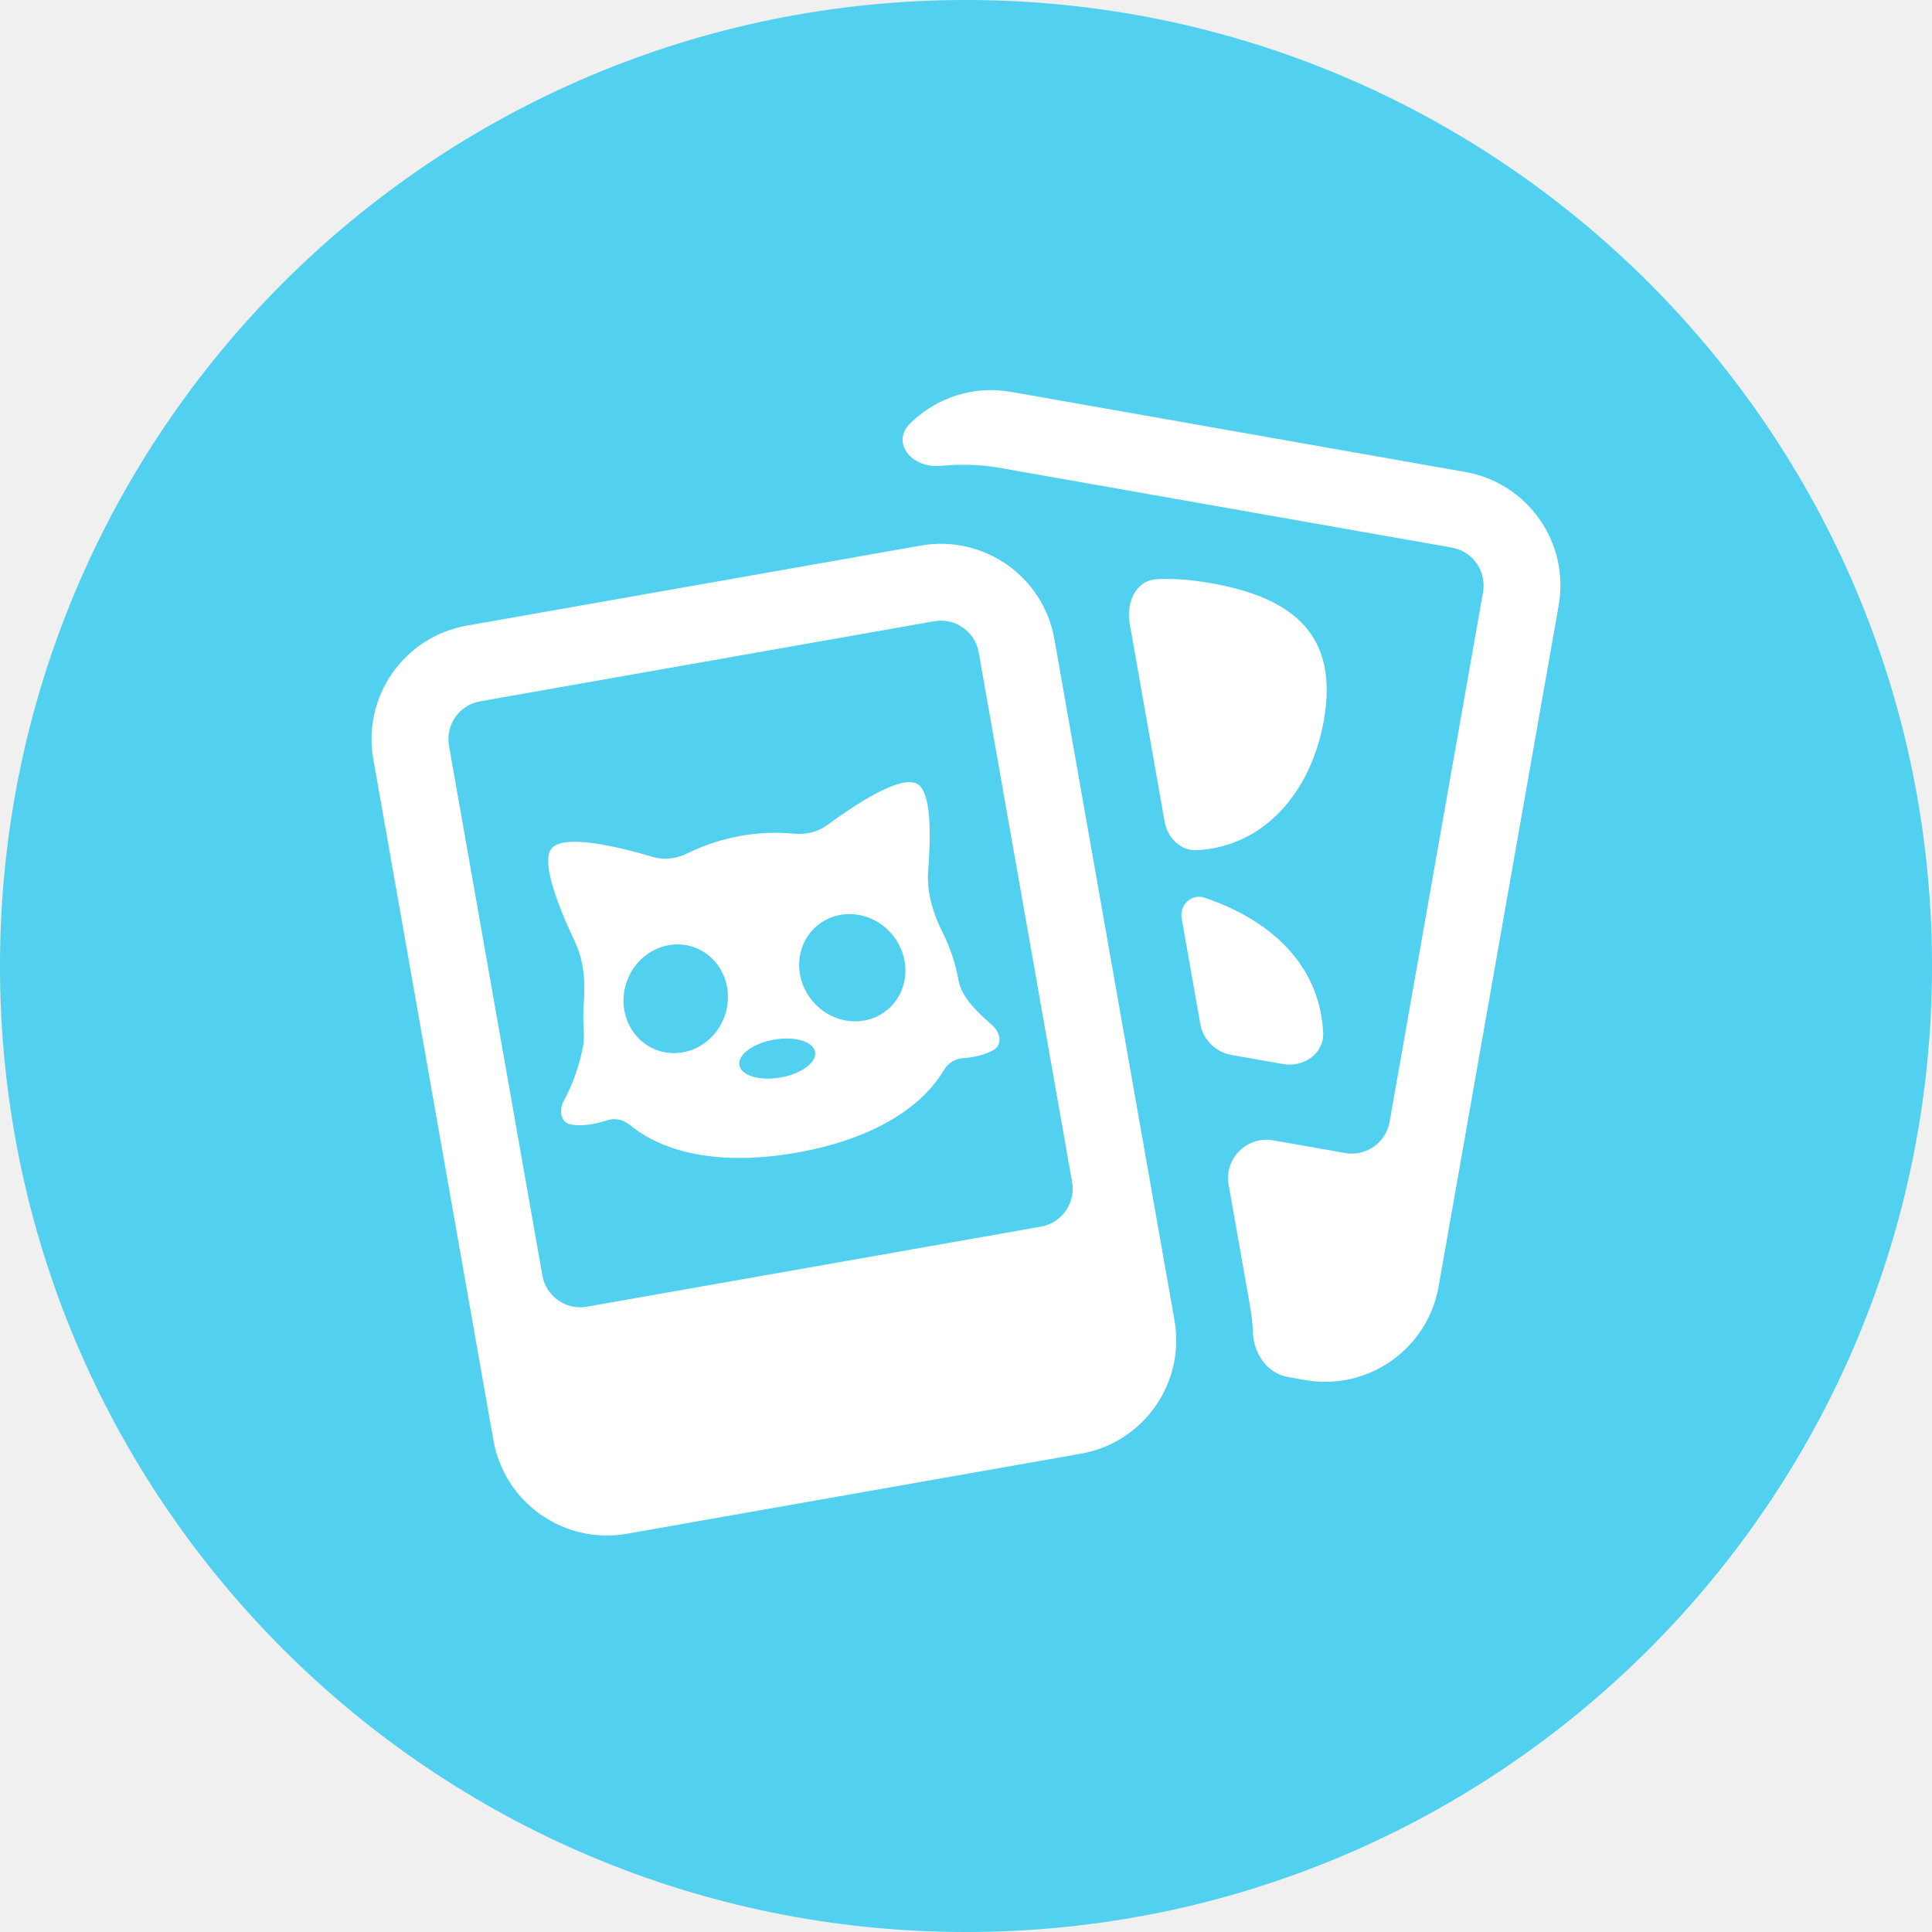
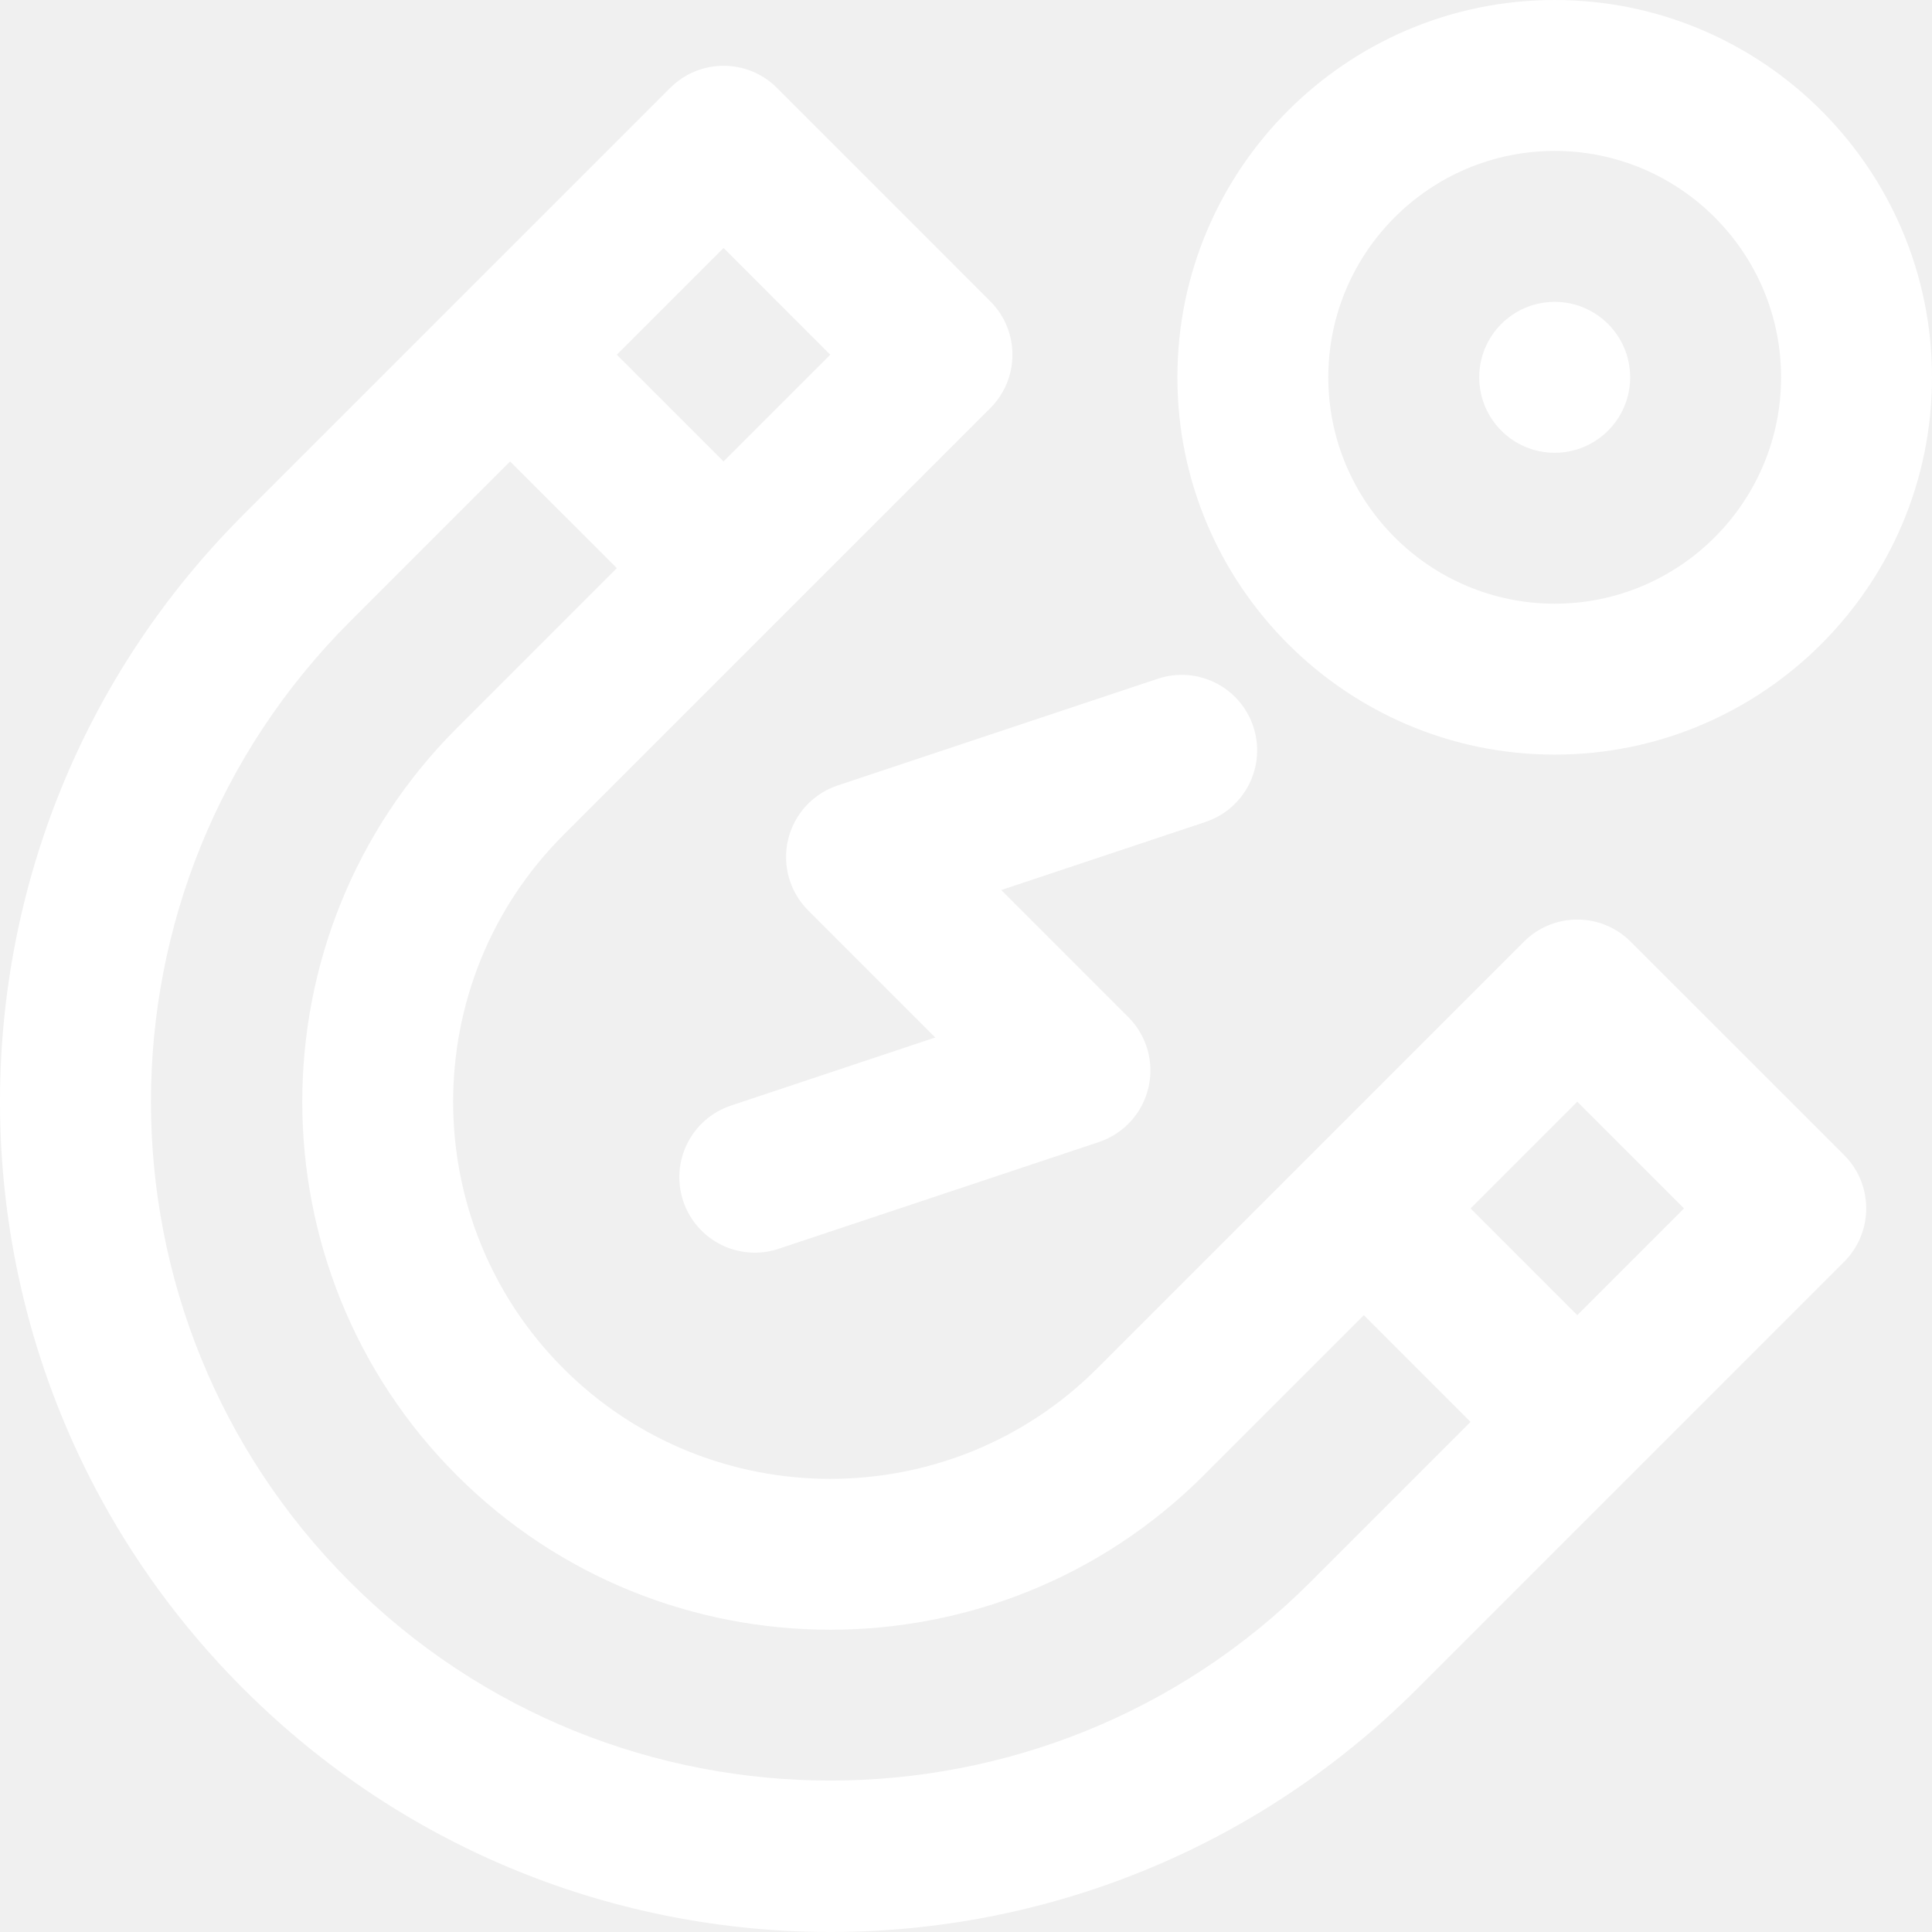
- <svg xmlns="http://www.w3.org/2000/svg" width="52" height="52" viewBox="0 0 52 52" fill="none">
-   <circle cx="26" cy="26" r="26" fill="#51D0F0" />
-   <path d="M24.506 11.386C23.963 11.917 24.545 12.605 25.302 12.539C25.82 12.493 26.339 12.493 26.856 12.584L39.077 14.739C39.639 14.838 40.015 15.375 39.916 15.937L37.401 30.195C37.302 30.757 36.766 31.133 36.204 31.034L34.267 30.692C33.56 30.568 32.945 31.183 33.069 31.89L33.648 35.173C33.689 35.407 33.714 35.641 33.723 35.872C33.746 36.436 34.109 36.965 34.665 37.063L35.126 37.144C36.813 37.442 38.422 36.315 38.72 34.628L41.952 16.296C42.25 14.609 41.123 13 39.436 12.703L27.215 10.548C26.191 10.367 25.196 10.711 24.506 11.386Z" fill="white" />
-   <path d="M32.305 27.555C32.38 27.983 32.716 28.319 33.144 28.394L34.526 28.638C35.088 28.737 35.643 28.358 35.613 27.787C35.518 25.988 34.235 24.777 32.423 24.162C32.071 24.043 31.741 24.354 31.805 24.72L32.305 27.555Z" fill="white" />
-   <path d="M32.221 22.883C31.775 22.907 31.422 22.551 31.345 22.111L30.416 16.841L30.408 16.797C30.303 16.233 30.559 15.624 31.131 15.59C31.576 15.564 32.069 15.604 32.607 15.699C34.857 16.095 36.029 17.133 35.633 19.382C35.289 21.33 34.017 22.785 32.221 22.883Z" fill="white" />
-   <path fill-rule="evenodd" clip-rule="evenodd" d="M15.474 25.347C15.039 24.43 14.56 23.224 14.835 22.851C15.145 22.43 16.621 22.783 17.564 23.063C17.877 23.156 18.213 23.111 18.506 22.966C18.948 22.748 19.43 22.587 19.943 22.497C20.427 22.411 20.906 22.394 21.371 22.438C21.687 22.468 22.009 22.395 22.265 22.207C23.057 21.624 24.281 20.827 24.707 21.11C25.062 21.346 25.059 22.461 24.982 23.424C24.936 24.009 25.113 24.585 25.376 25.109C25.574 25.503 25.718 25.931 25.798 26.385C25.883 26.866 26.361 27.29 26.714 27.603C26.928 27.792 26.986 28.125 26.736 28.264C26.501 28.395 26.217 28.46 25.915 28.481C25.708 28.495 25.52 28.611 25.414 28.789C24.705 29.974 23.224 30.71 21.446 31.024C19.66 31.339 18.009 31.15 16.938 30.268C16.771 30.131 16.545 30.086 16.34 30.153C16.009 30.262 15.677 30.316 15.375 30.268C15.093 30.222 15.034 29.89 15.17 29.639C15.408 29.2 15.578 28.719 15.683 28.217C15.723 28.026 15.72 27.83 15.708 27.635C15.694 27.414 15.697 27.195 15.714 26.98C15.758 26.422 15.713 25.852 15.474 25.347ZM21.009 29.001C21.571 28.902 21.987 28.593 21.938 28.312C21.888 28.031 21.392 27.883 20.829 27.982C20.267 28.081 19.851 28.39 19.901 28.671C19.95 28.952 20.447 29.1 21.009 29.001ZM19.499 27.36C19.221 28.124 18.408 28.529 17.683 28.265C16.959 28.002 16.597 27.169 16.875 26.405C17.153 25.641 17.966 25.235 18.69 25.499C19.415 25.763 19.777 26.596 19.499 27.36ZM23.887 27.176C24.478 26.68 24.533 25.772 24.009 25.148C23.486 24.524 22.582 24.421 21.991 24.917C21.4 25.413 21.345 26.32 21.869 26.944C22.392 27.568 23.296 27.672 23.887 27.176Z" fill="white" />
-   <path fill-rule="evenodd" clip-rule="evenodd" d="M12.564 16.839C10.877 17.137 9.75 18.745 10.048 20.433L13.28 38.764C13.578 40.452 15.187 41.578 16.874 41.281L29.095 39.126C30.782 38.828 31.909 37.219 31.611 35.532L28.379 17.201C28.081 15.513 26.472 14.387 24.785 14.684L12.564 16.839ZM12.923 18.876C12.361 18.975 11.985 19.511 12.085 20.074L14.598 34.331C14.698 34.894 15.234 35.269 15.796 35.17L28.017 33.015C28.58 32.916 28.955 32.38 28.856 31.817L26.342 17.56C26.243 16.997 25.707 16.622 25.144 16.721L12.923 18.876Z" fill="white" />
+ <svg xmlns="http://www.w3.org/2000/svg" id="cat_collectibles" style="fill:#fff;" enable-background="new 0 0 512.049 512.049" height="52" viewBox="0 0 512.049 512.049" width="52">
+   <g>
+     <path d="m432.177 249.574c-7.811-7.809-20.473-7.807-28.282.002l-56.565 56.565s-.001.001-.001.001-.001.001-.001.001l-56.567 56.567c-38.991 38.99-102.432 38.99-141.421 0-38.99-38.99-38.99-102.431 0-141.421l56.566-56.566c.001-.001.002-.002.003-.002s.002-.002.002-.003l56.564-56.564c7.81-7.81 7.811-20.471.002-28.282l-56.559-56.578c-7.809-7.812-20.477-7.813-28.287-.002l-113.145 113.145c-85.981 85.981-85.981 225.146 0 311.127 85.982 85.981 225.145 85.981 311.127 0l113.145-113.145c7.808-7.808 7.807-20.48-.002-28.287zm-240.407-183.853 28.279 28.289-28.284 28.284-28.284-28.284zm155.559 353.558c-70.181 70.182-184.375 70.182-254.559 0-70.348-70.348-70.348-184.21 0-254.558l42.427-42.427 28.284 28.284-42.427 42.427c-54.586 54.586-54.585 143.404 0 197.99 54.586 54.586 143.404 54.586 197.99 0l42.426-42.426 28.284 28.284zm70.71-70.71-28.284-28.284 28.285-28.285 28.289 28.279z" />
+     <path d="m208.869 222.552c-1.593 6.746.421 13.836 5.323 18.737l33.686 33.686-54.153 18.051c-10.479 3.493-16.142 14.819-12.649 25.298 3.493 10.48 14.818 16.142 25.298 12.649l84.853-28.284c6.576-2.192 11.548-7.633 13.14-14.379 1.593-6.746-.421-13.836-5.323-18.737l-33.686-33.686 54.153-18.051c10.479-3.493 16.142-14.819 12.649-25.298s-14.818-16.141-25.298-12.649l-84.853 28.284c-6.576 2.193-11.548 7.633-13.14 14.379z" />
+     <path d="m412.049 200c55.14 0 100-44.86 100-100s-44.86-100-100-100-100 44.86-100 100 44.86 100 100 100zm0-160c33.084 0 60 26.916 60 60s-26.916 60-60 60-60-26.916-60-60 26.916-60 60-60z" />
+     <circle cx="412.049" cy="100.003" r="20" />
+   </g>
</svg>
